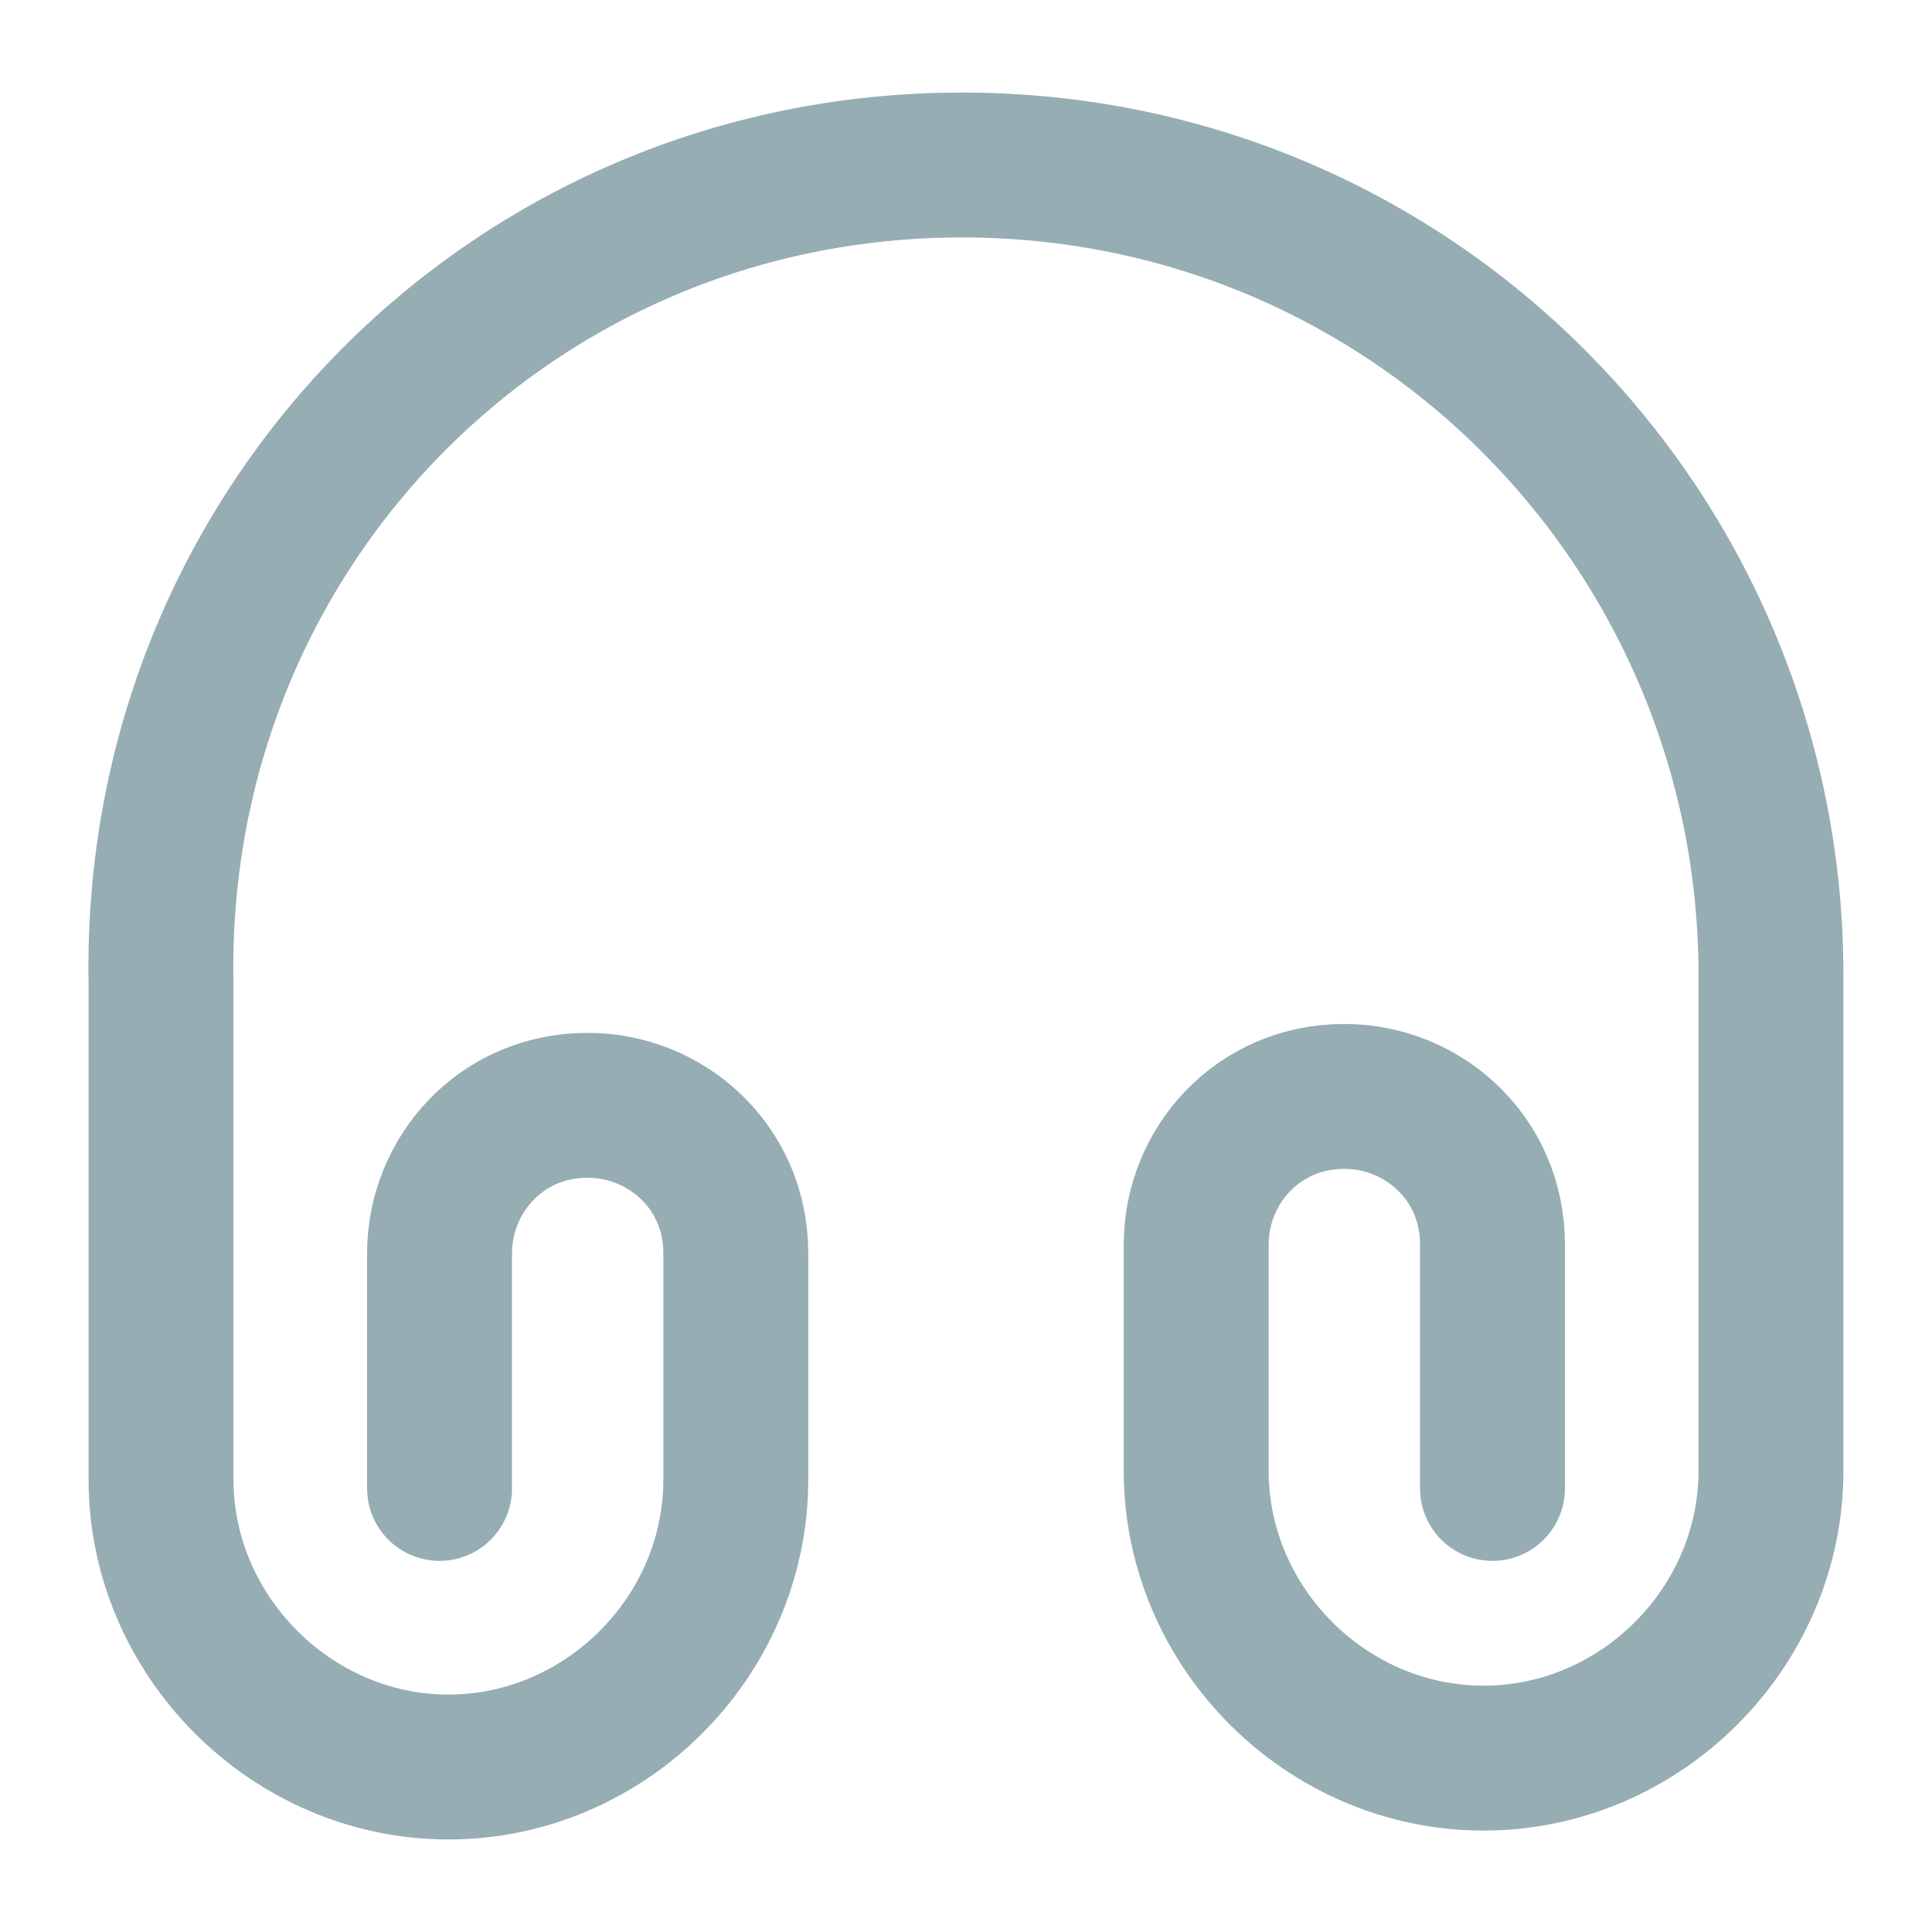
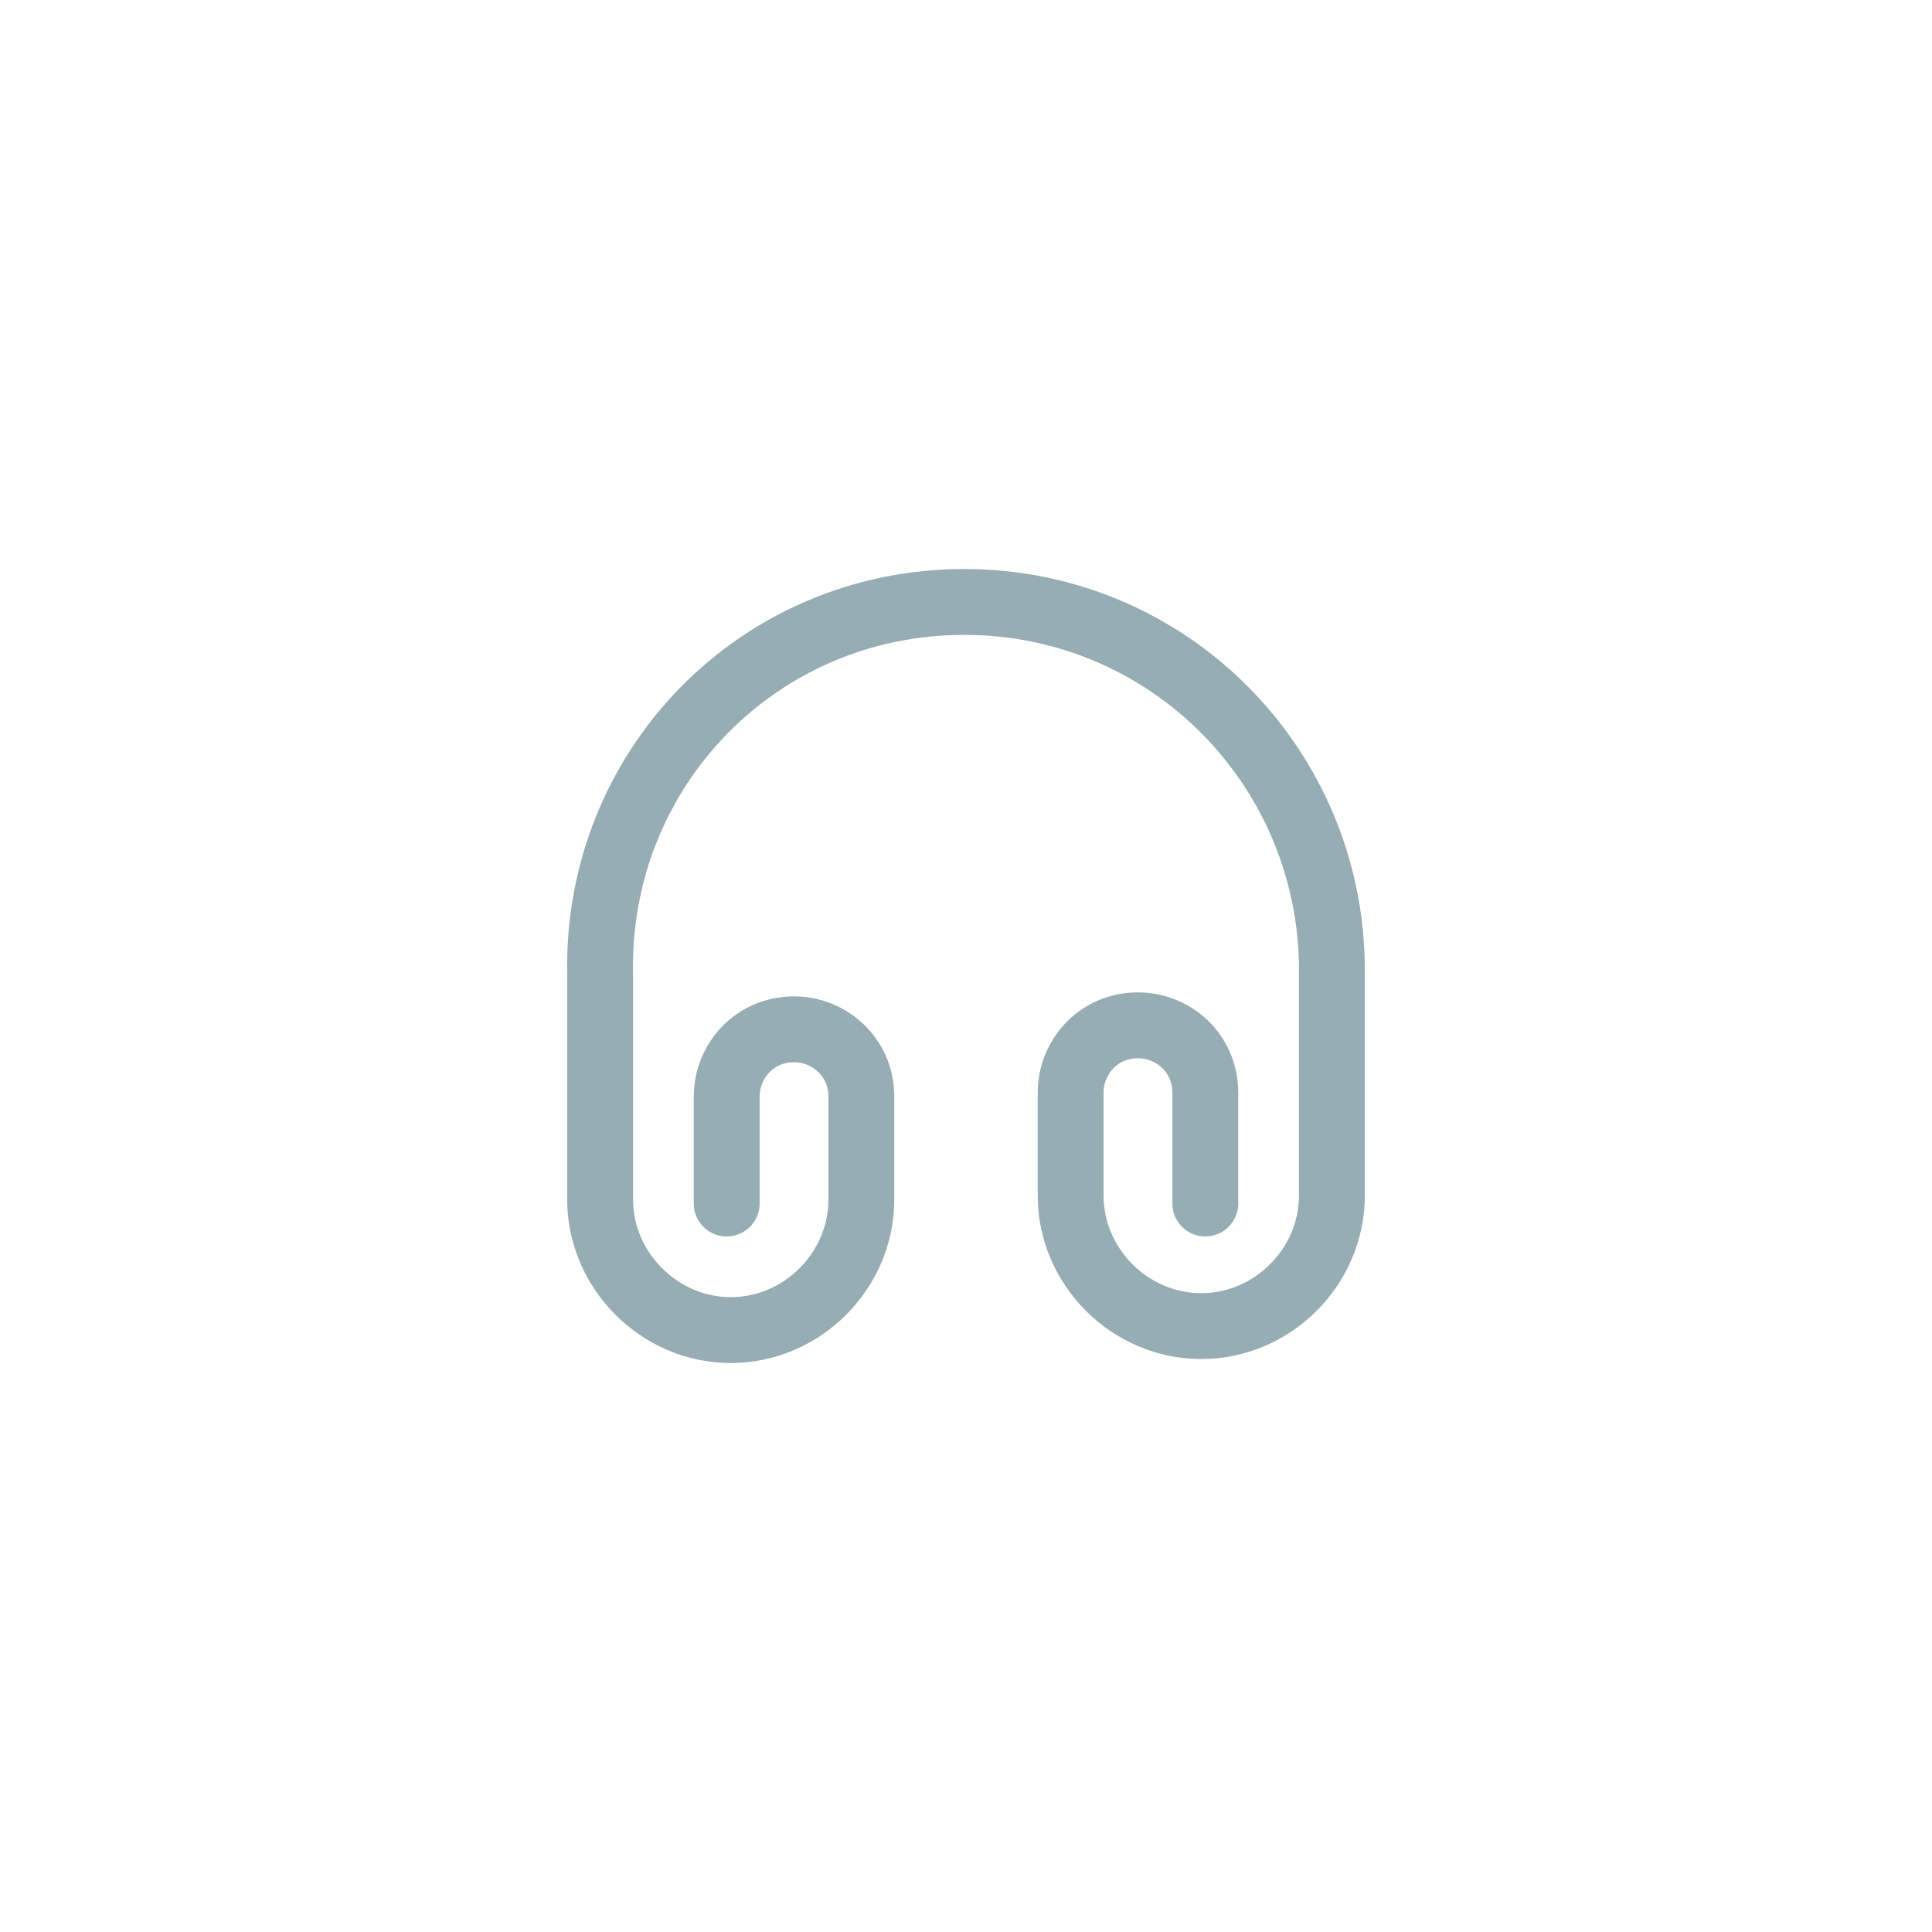
- <svg xmlns="http://www.w3.org/2000/svg" width="20" height="20" viewBox="0 0 20 20" fill="none">
-   <path d="M4.55 15.408V12.975C4.55 12.167 5.183 11.442 6.083 11.442C6.892 11.442 7.617 12.075 7.617 12.975V15.317C7.617 16.942 6.267 18.292 4.642 18.292C3.017 18.292 1.667 16.933 1.667 15.317V10.183C1.575 5.5 5.275 1.708 9.958 1.708C14.642 1.708 18.333 5.5 18.333 10.092V15.225C18.333 16.85 16.983 18.2 15.358 18.2C13.733 18.2 12.383 16.85 12.383 15.225V12.883C12.383 12.075 13.017 11.35 13.917 11.35C14.725 11.35 15.45 11.983 15.45 12.883V15.408" stroke="#96ADB3" stroke-width="1.5" stroke-linecap="round" stroke-linejoin="round" />
+ <svg xmlns="http://www.w3.org/2000/svg" width="44" height="44" viewBox="0 0 44 44" fill="none">
+   <path d="M16.55 27.409V24.976C16.55 24.167 17.183 23.442 18.083 23.442C18.892 23.442 19.617 24.076 19.617 24.976V27.317C19.617 28.942 18.267 30.292 16.642 30.292C15.017 30.292 13.667 28.934 13.667 27.317V22.184C13.575 17.501 17.275 13.709 21.958 13.709C26.642 13.709 30.333 17.501 30.333 22.092V27.226C30.333 28.851 28.983 30.201 27.358 30.201C25.733 30.201 24.383 28.851 24.383 27.226V24.884C24.383 24.076 25.017 23.351 25.917 23.351C26.725 23.351 27.45 23.984 27.45 24.884V27.409" stroke="#96ADB3" stroke-width="1.5" stroke-linecap="round" stroke-linejoin="round" />
</svg>
